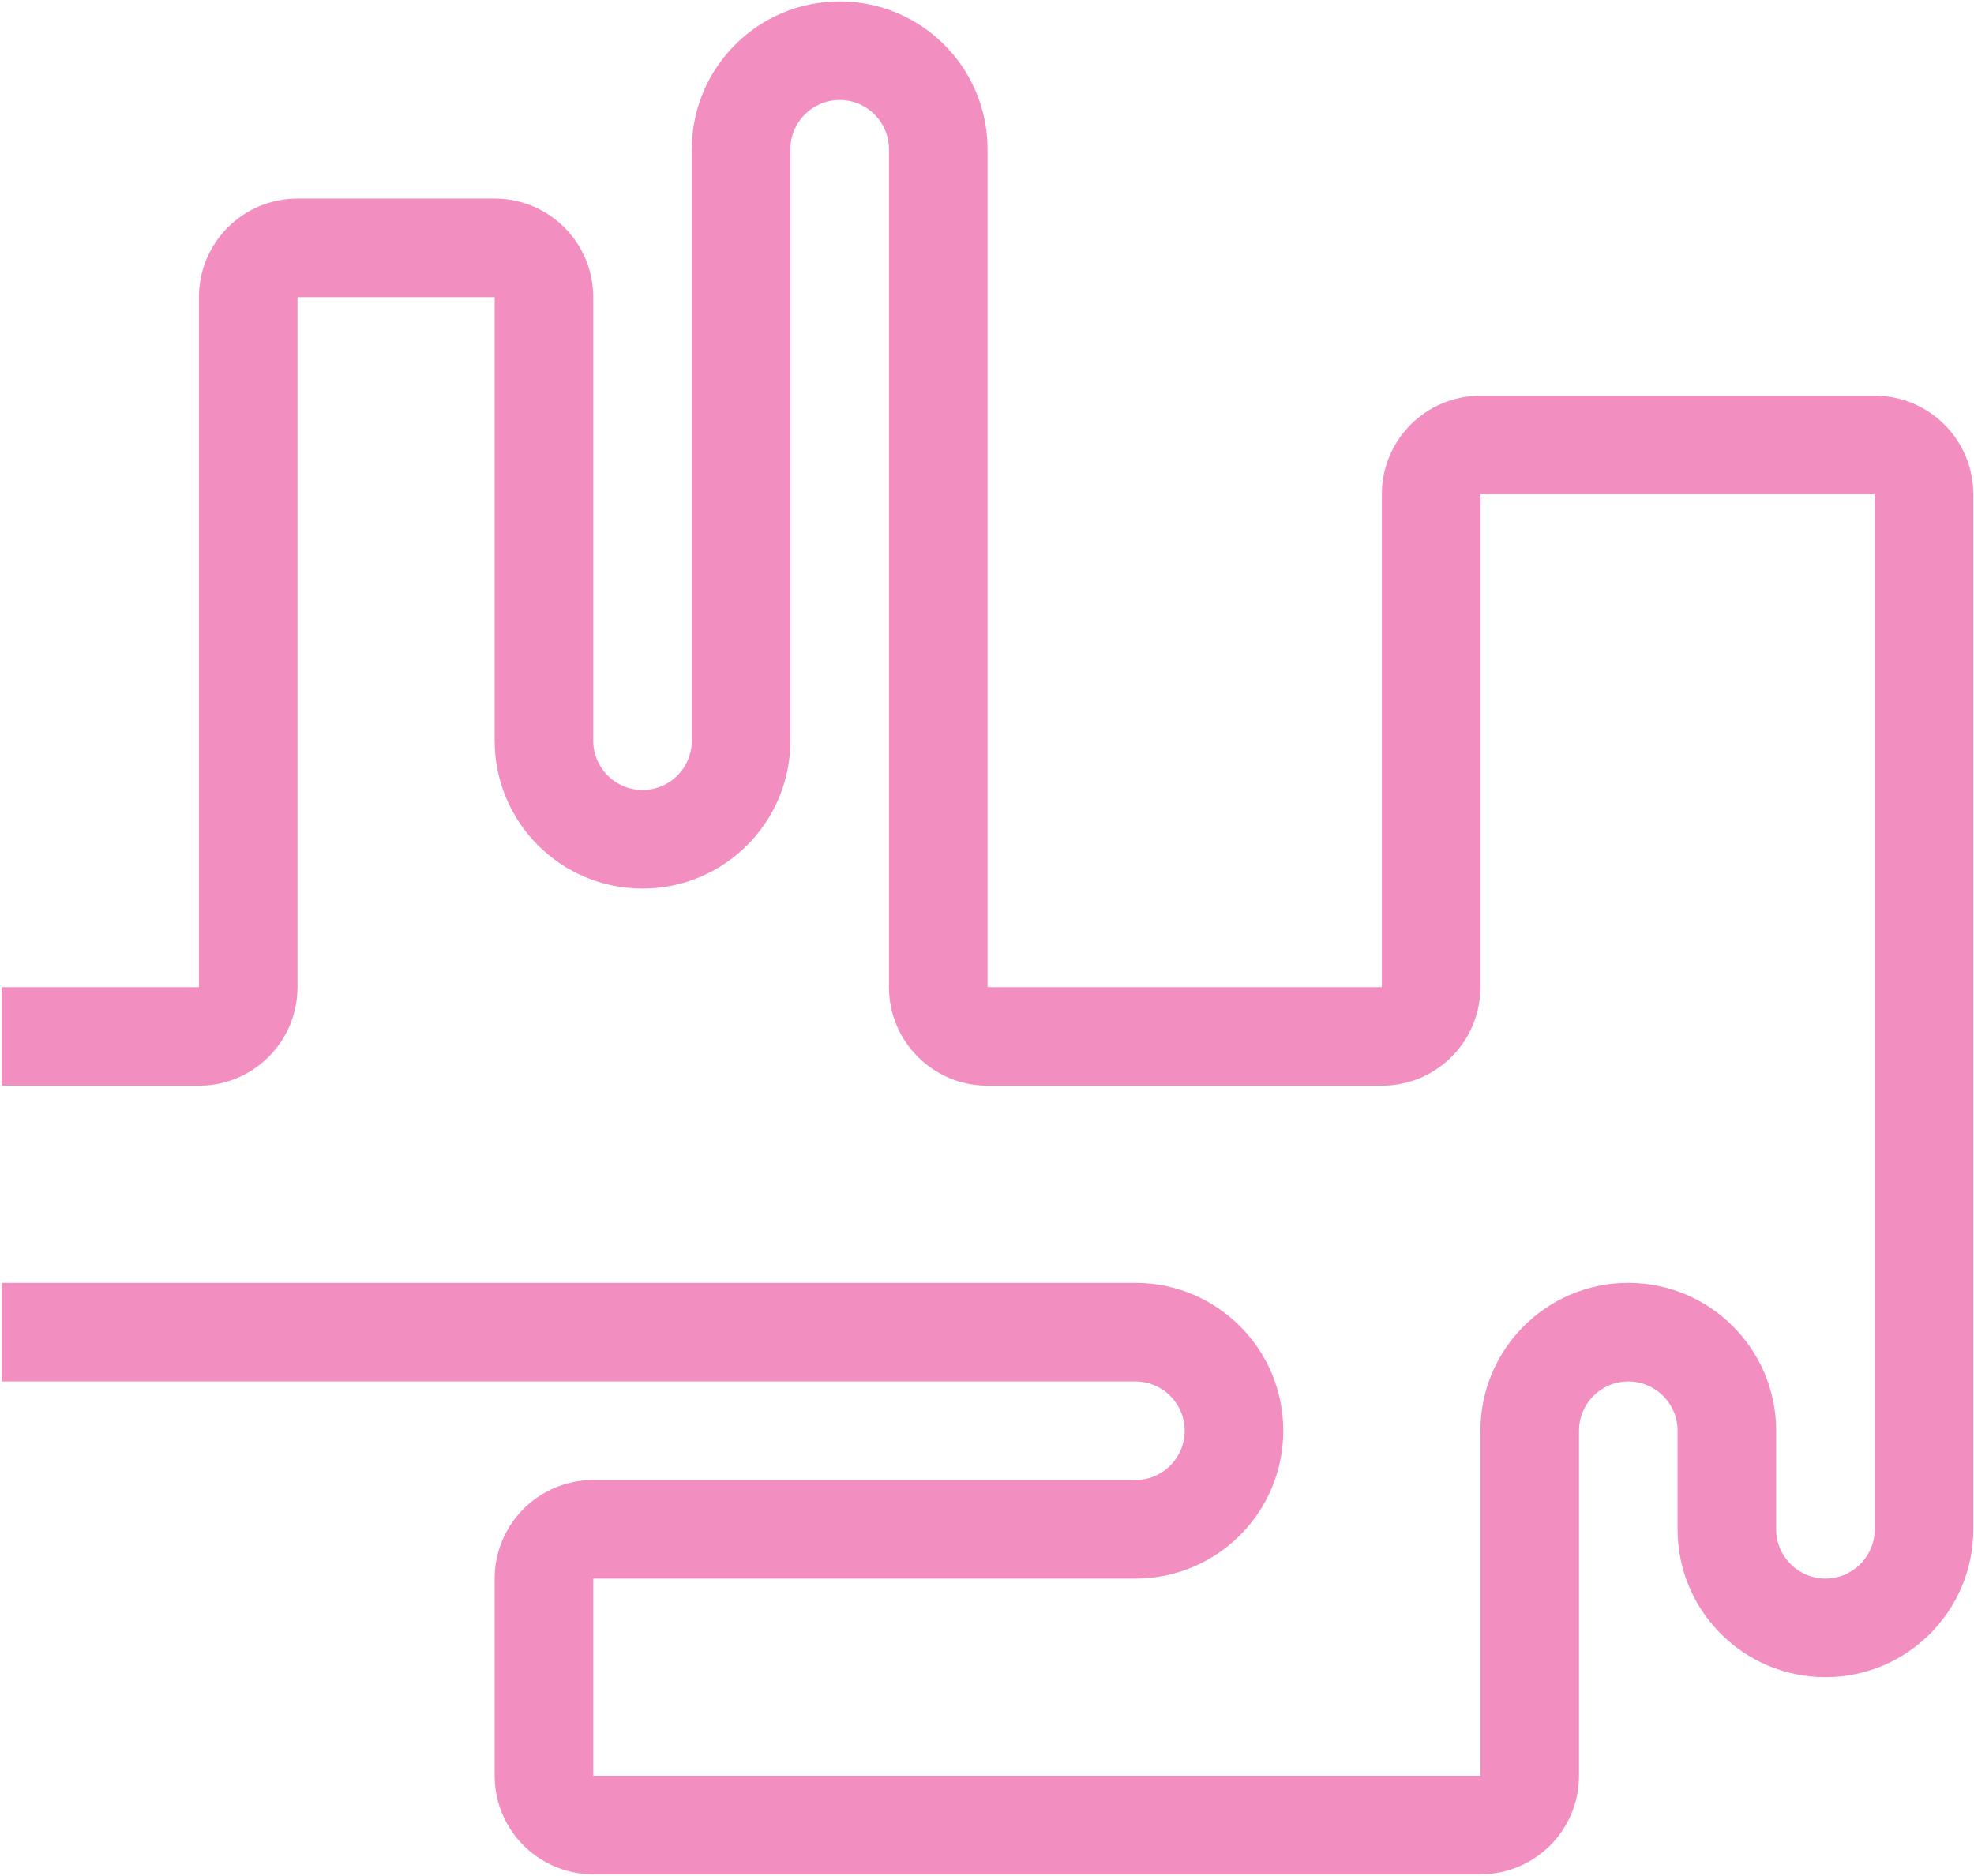
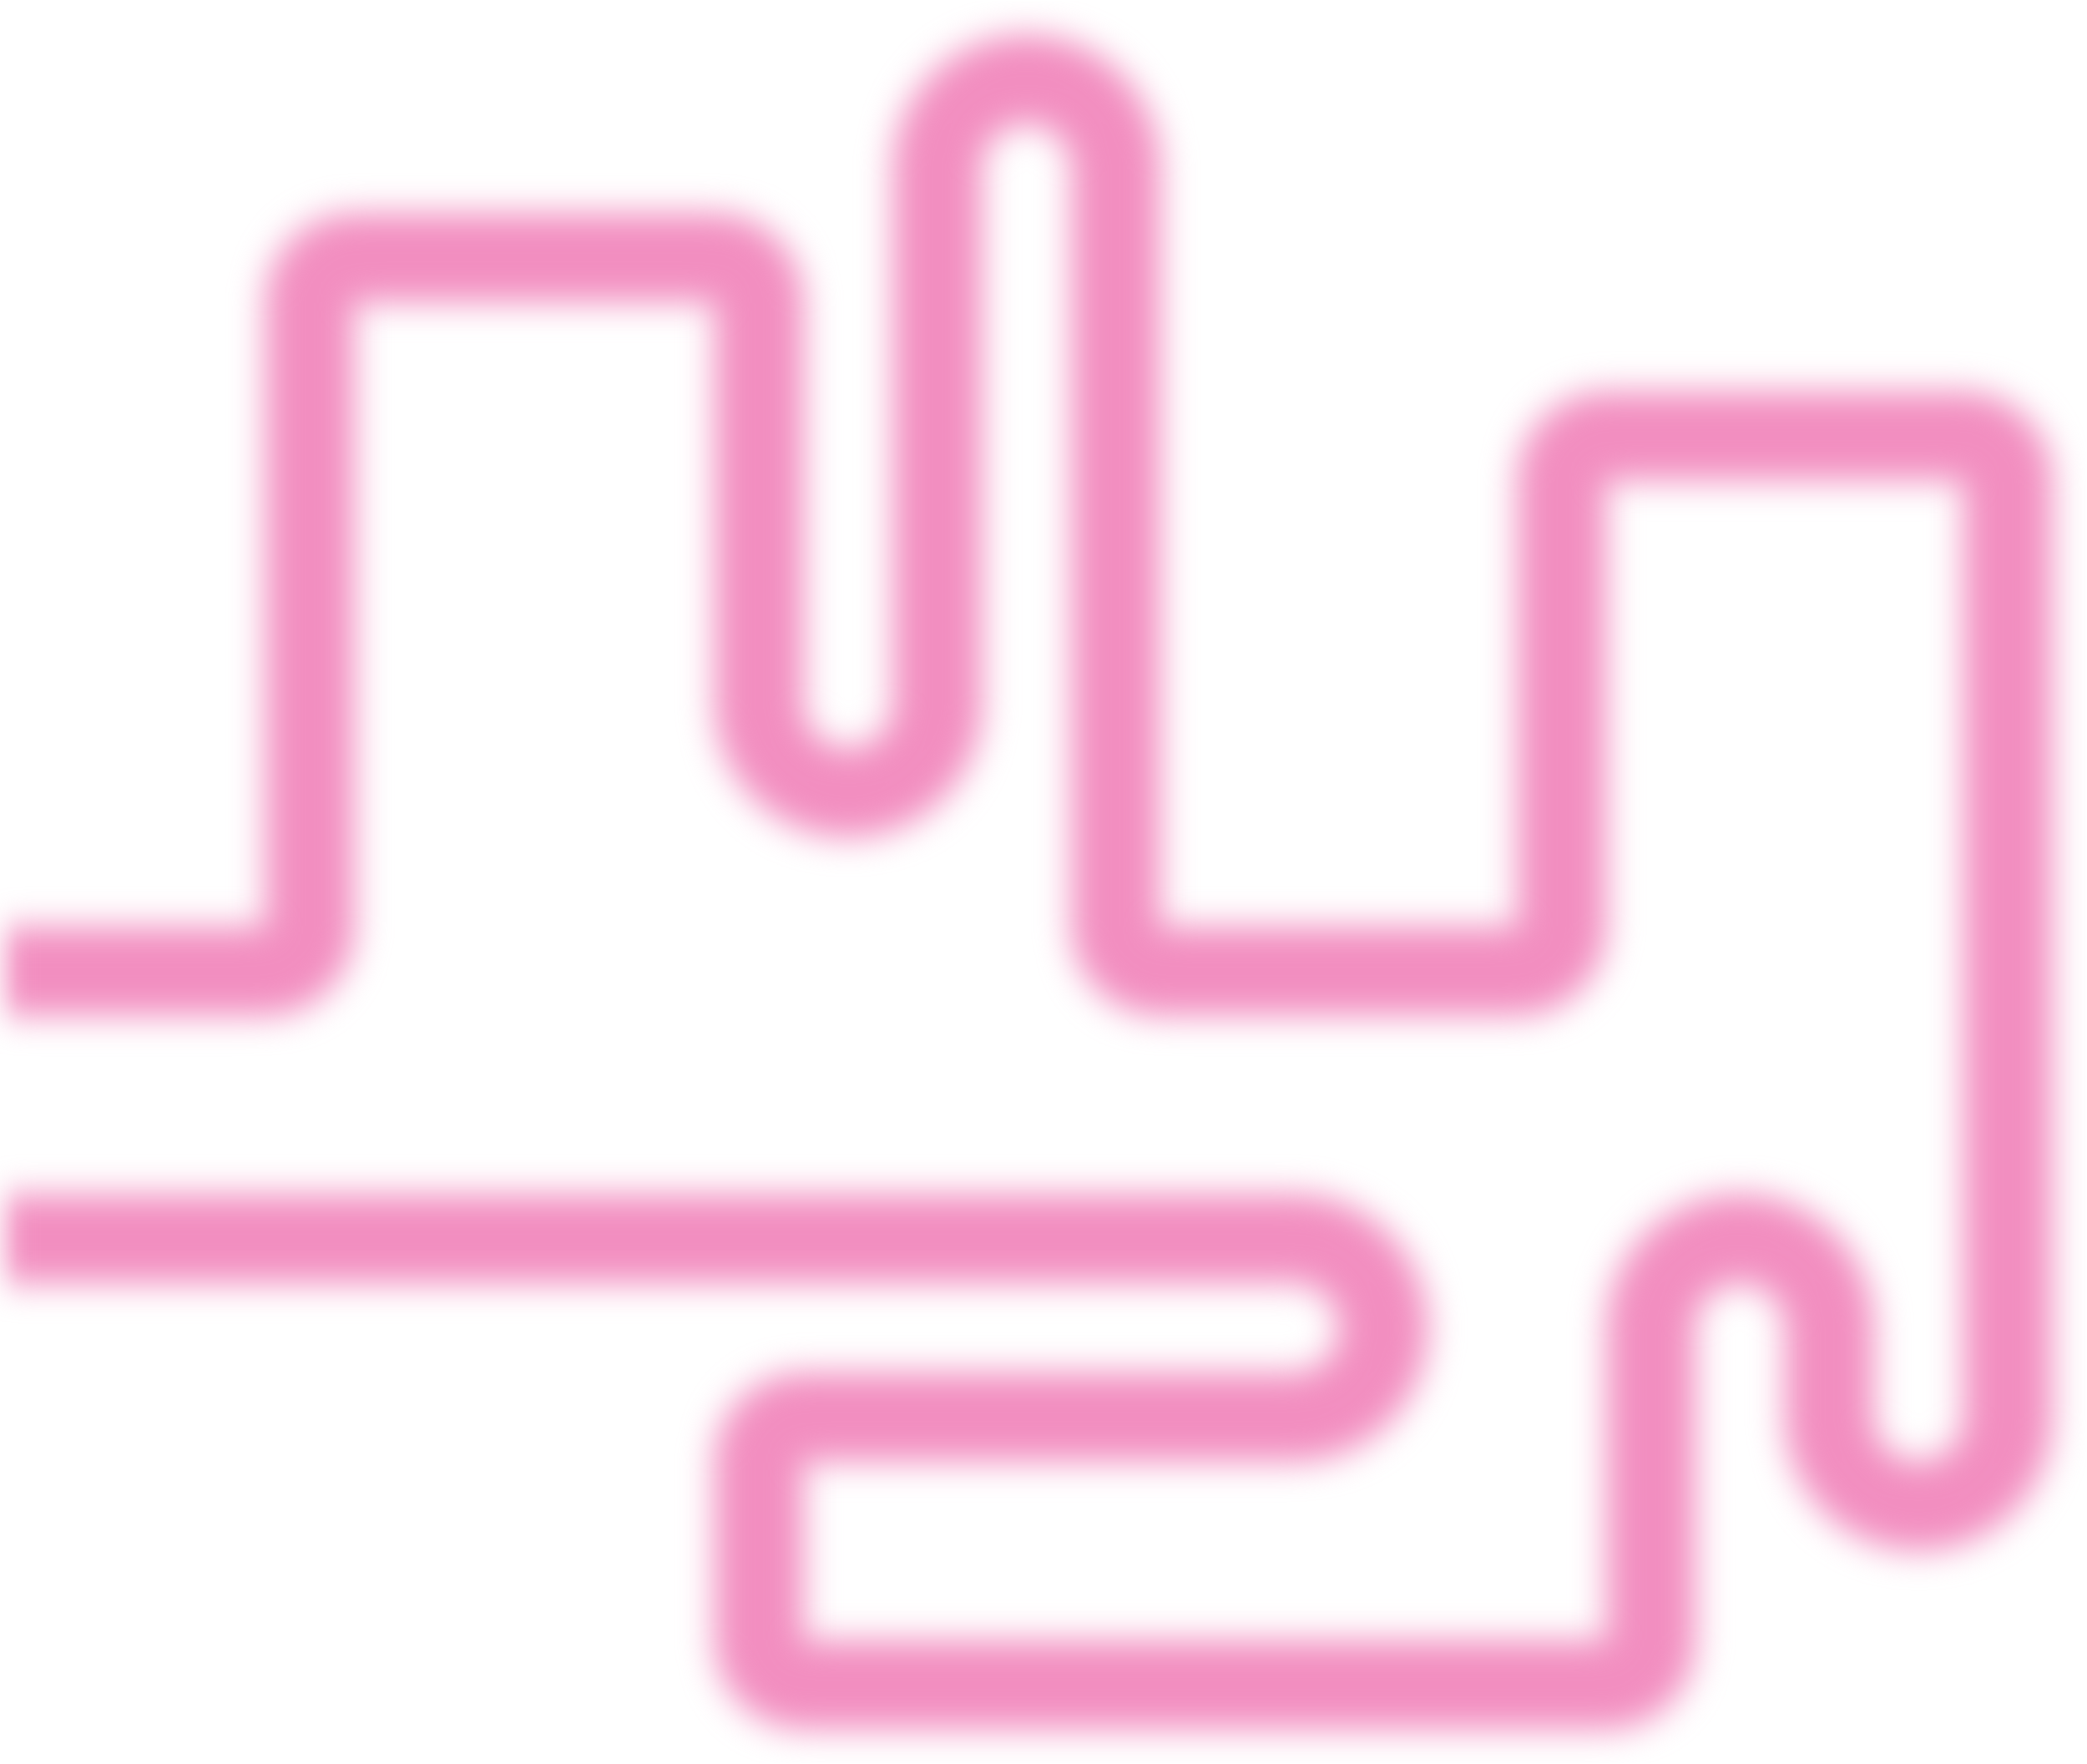
- <svg xmlns="http://www.w3.org/2000/svg" width="801" height="761" viewBox="0 0 801 761" fill="none">
-   <path d="M80.719 400.578H0.719V440.578H80.719C102.81 440.578 120.719 422.67 120.719 400.578V120.578H200.719V300.578C200.719 333.715 227.582 360.578 260.719 360.578C293.856 360.578 320.719 333.715 320.719 300.578V60.578C320.719 49.532 329.673 40.578 340.719 40.578C351.764 40.578 360.719 49.532 360.719 60.578V400.578C360.719 422.67 378.627 440.578 400.719 440.578H560.719C582.81 440.578 600.719 422.669 600.719 400.578V200.578H760.719V620.578C760.719 631.624 751.764 640.578 740.719 640.578C729.673 640.578 720.719 631.624 720.719 620.578V580.578C720.719 547.441 693.856 520.578 660.719 520.578C627.582 520.578 600.719 547.441 600.719 580.578V720.578H240.719V640.578H460.719C493.856 640.578 520.719 613.715 520.719 580.578C520.719 547.441 493.856 520.578 460.719 520.578H0.719V560.578H460.719C471.764 560.578 480.719 569.532 480.719 580.578C480.719 591.624 471.764 600.578 460.719 600.578H240.719C218.627 600.578 200.719 618.487 200.719 640.578V720.578C200.719 742.669 218.627 760.578 240.719 760.578H600.719C622.81 760.578 640.719 742.669 640.719 720.578V580.578C640.719 569.532 649.673 560.578 660.719 560.578C671.764 560.578 680.719 569.532 680.719 580.578V620.578C680.719 653.715 707.582 680.578 740.719 680.578C773.856 680.578 800.719 653.715 800.719 620.578V200.578C800.719 178.487 782.81 160.578 760.719 160.578H600.719C578.627 160.578 560.719 178.487 560.719 200.578V400.578H400.719V60.578C400.719 27.441 373.856 0.578 340.719 0.578C307.582 0.578 280.719 27.441 280.719 60.578V300.578C280.719 311.624 271.764 320.578 260.719 320.578C249.673 320.578 240.719 311.624 240.719 300.578V120.578C240.719 98.487 222.81 80.578 200.719 80.578H120.719C98.627 80.578 80.719 98.487 80.719 120.578V400.578Z" fill="#F28EC0" />
+ <svg xmlns="http://www.w3.org/2000/svg" width="936" height="791" viewBox="0 0 936 791" fill="none">
+   <g filter="url(#filter0_f)">
+     <path d="M118.999 415.578H-4.193V455.578H118.999C141.091 455.578 158.999 437.67 158.999 415.578V135.578H320.438V315.578C320.438 348.715 347.3 375.578 380.438 375.578C413.575 375.578 440.438 348.715 440.438 315.578V75.578C440.438 64.532 449.392 55.578 460.438 55.578C471.483 55.578 480.438 64.532 480.438 75.578V415.578C480.438 437.67 498.346 455.578 520.438 455.578H680.437C702.529 455.578 720.437 437.669 720.437 415.578V215.578H880.437V635.578C880.437 646.624 871.483 655.578 860.437 655.578C849.392 655.578 840.437 646.624 840.437 635.578V595.578C840.437 562.441 813.574 535.578 780.437 535.578C747.3 535.578 720.437 562.441 720.437 595.578V735.578H360.438V655.578H580.437C613.574 655.578 640.437 628.715 640.437 595.578C640.437 562.441 613.574 535.578 580.437 535.578H-4.193V575.578H580.437C591.483 575.578 600.437 584.532 600.437 595.578C600.437 606.624 591.483 615.578 580.437 615.578H360.438C338.346 615.578 320.438 633.487 320.438 655.578V735.578C320.438 757.669 338.346 775.578 360.438 775.578H720.437C742.529 775.578 760.437 757.669 760.437 735.578V595.578C760.437 584.532 769.392 575.578 780.437 575.578C791.483 575.578 800.437 584.532 800.437 595.578V635.578C800.437 668.715 827.3 695.578 860.437 695.578C893.574 695.578 920.437 668.715 920.437 635.578V215.578C920.437 193.487 902.529 175.578 880.437 175.578H720.437C698.346 175.578 680.437 193.487 680.437 215.578V415.578H520.437V75.578C520.437 42.441 493.574 15.578 460.437 15.578C427.3 15.578 400.438 42.441 400.438 75.578V315.578C400.438 326.624 391.483 335.578 380.438 335.578C369.392 335.578 360.438 326.624 360.438 315.578V135.578C360.438 113.487 342.529 95.578 320.438 95.578H158.999C136.908 95.578 118.999 113.487 118.999 135.578V415.578Z" fill="#F28EC0" />
+   </g>
+   <defs>
+     <filter id="filter0_f" x="-19.193" y="0.578" width="954.631" height="790" filterUnits="userSpaceOnUse" color-interpolation-filters="sRGB">
+       <feFlood flood-opacity="0" result="BackgroundImageFix" />
+       <feBlend mode="normal" in="SourceGraphic" in2="BackgroundImageFix" result="shape" />
+       <feGaussianBlur stdDeviation="7.5" result="effect1_foregroundBlur" />
+     </filter>
+   </defs>
</svg>
